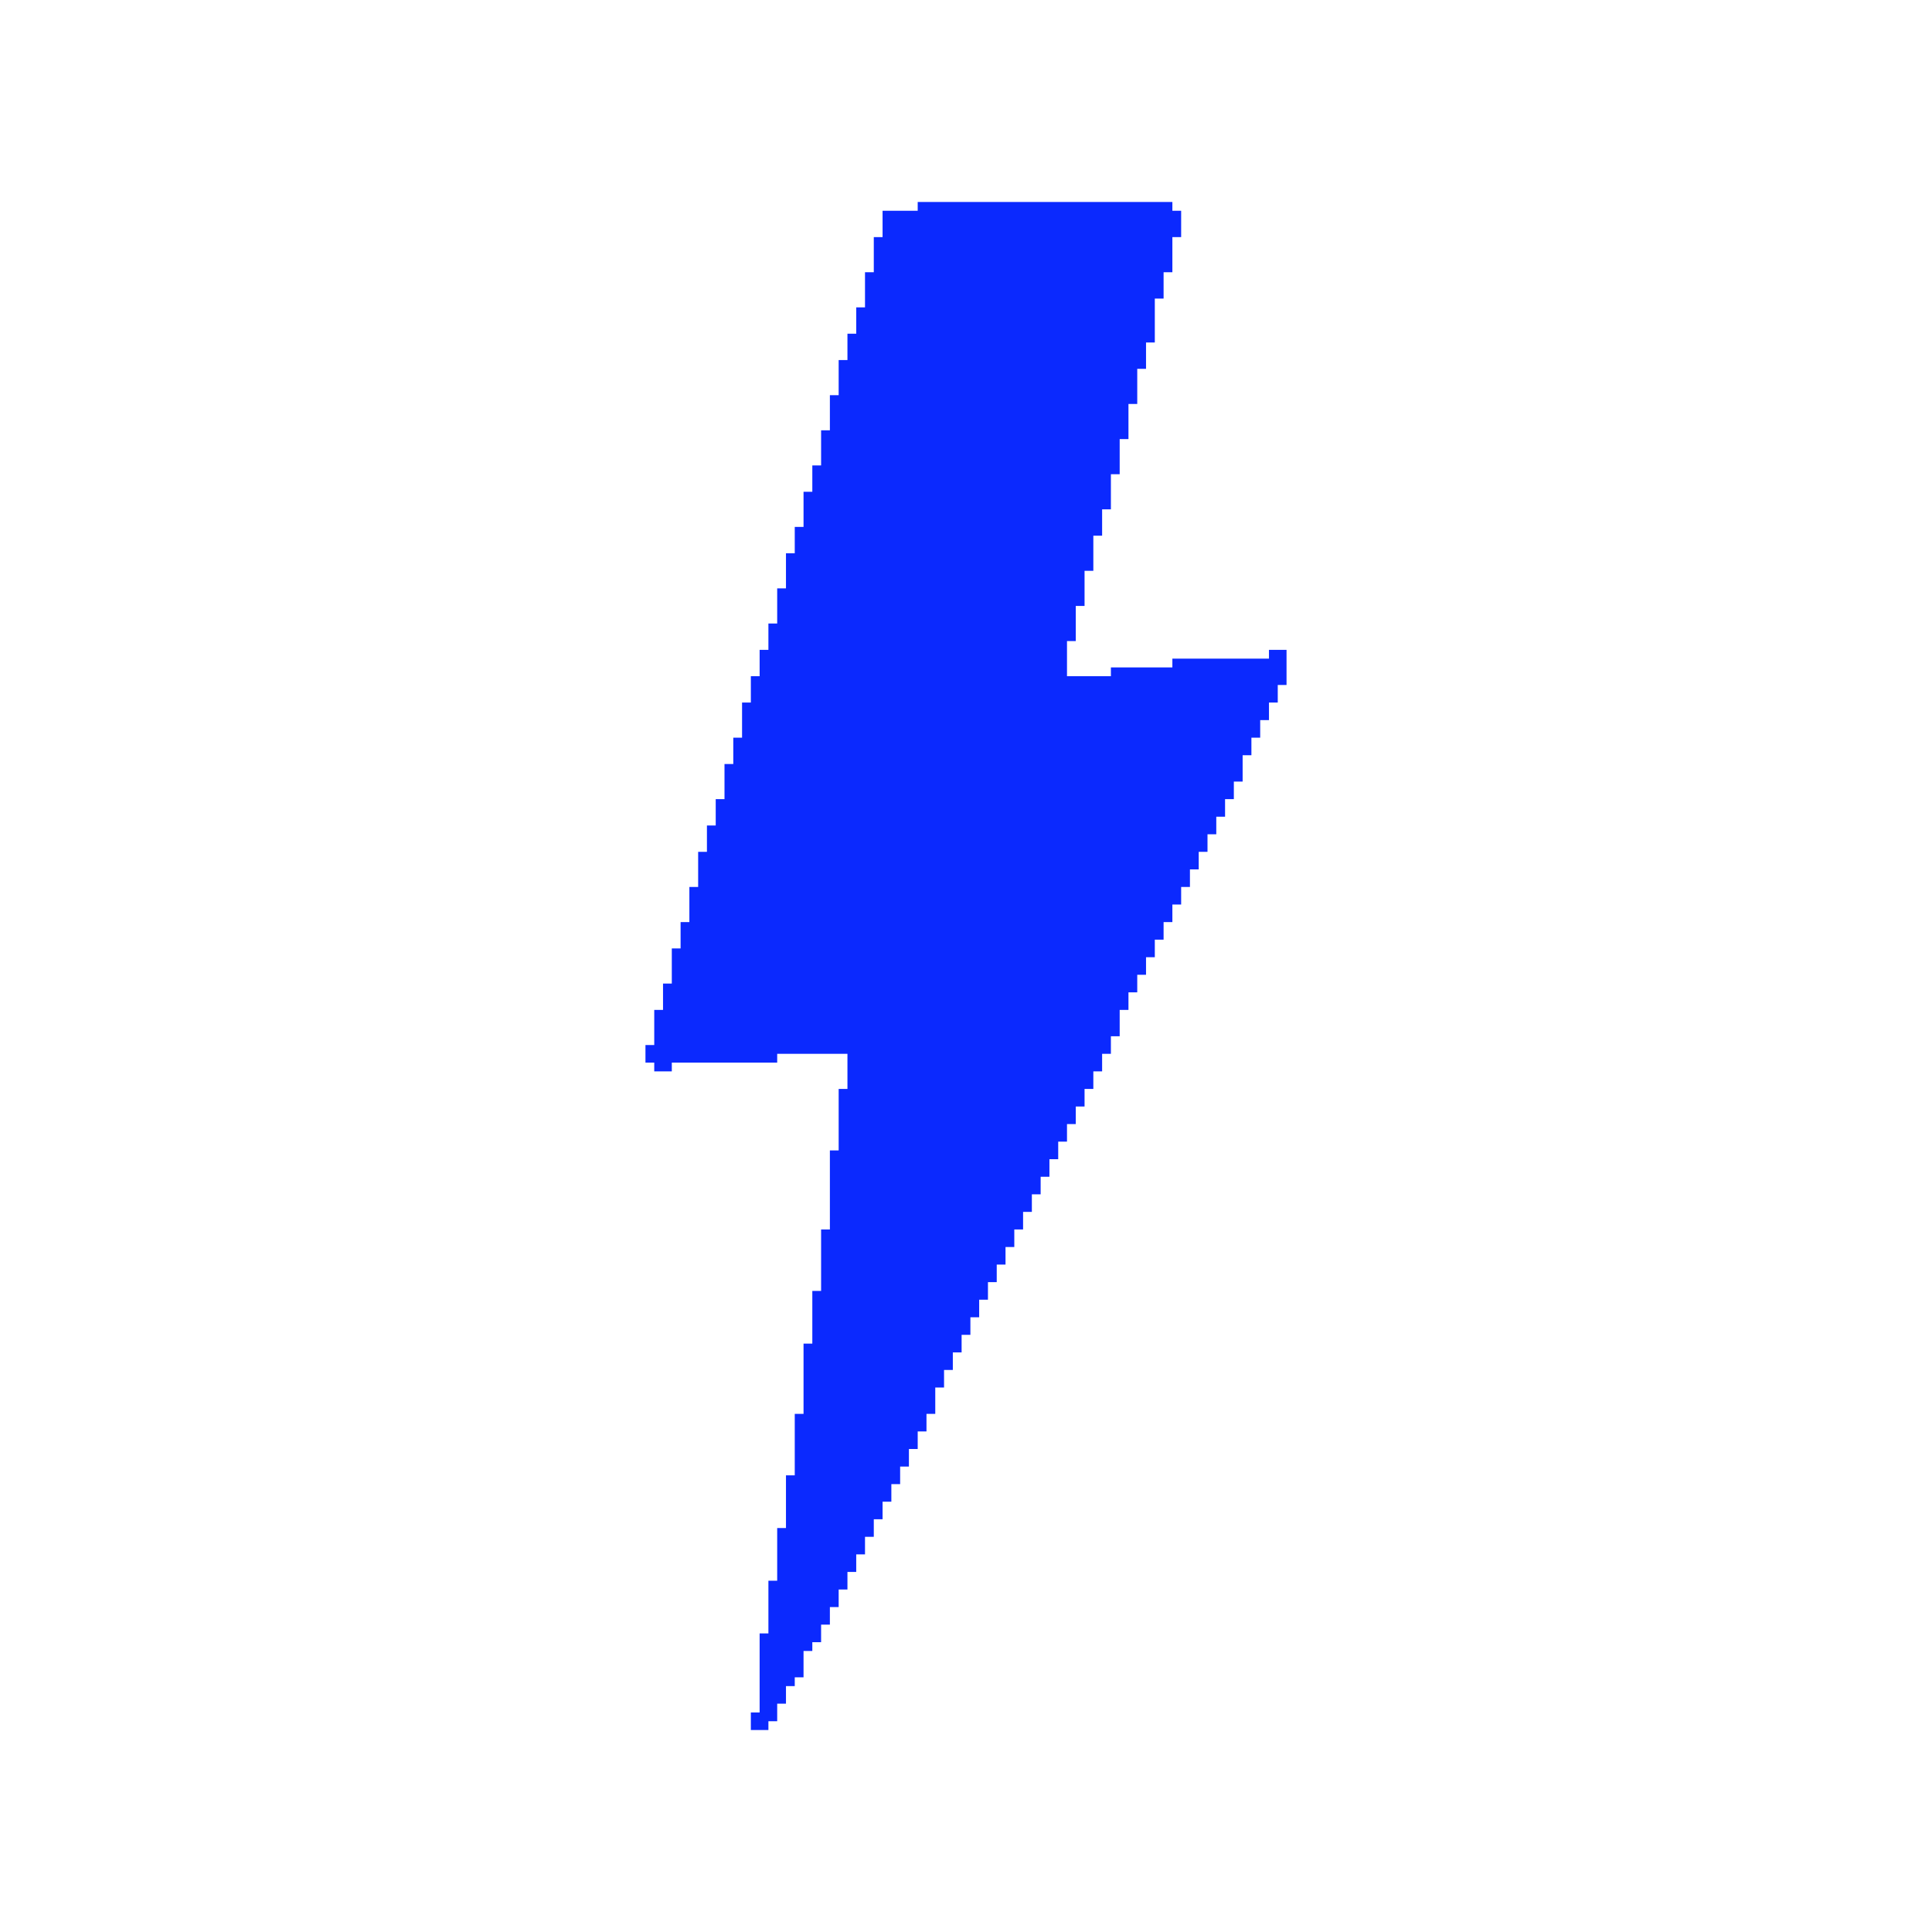
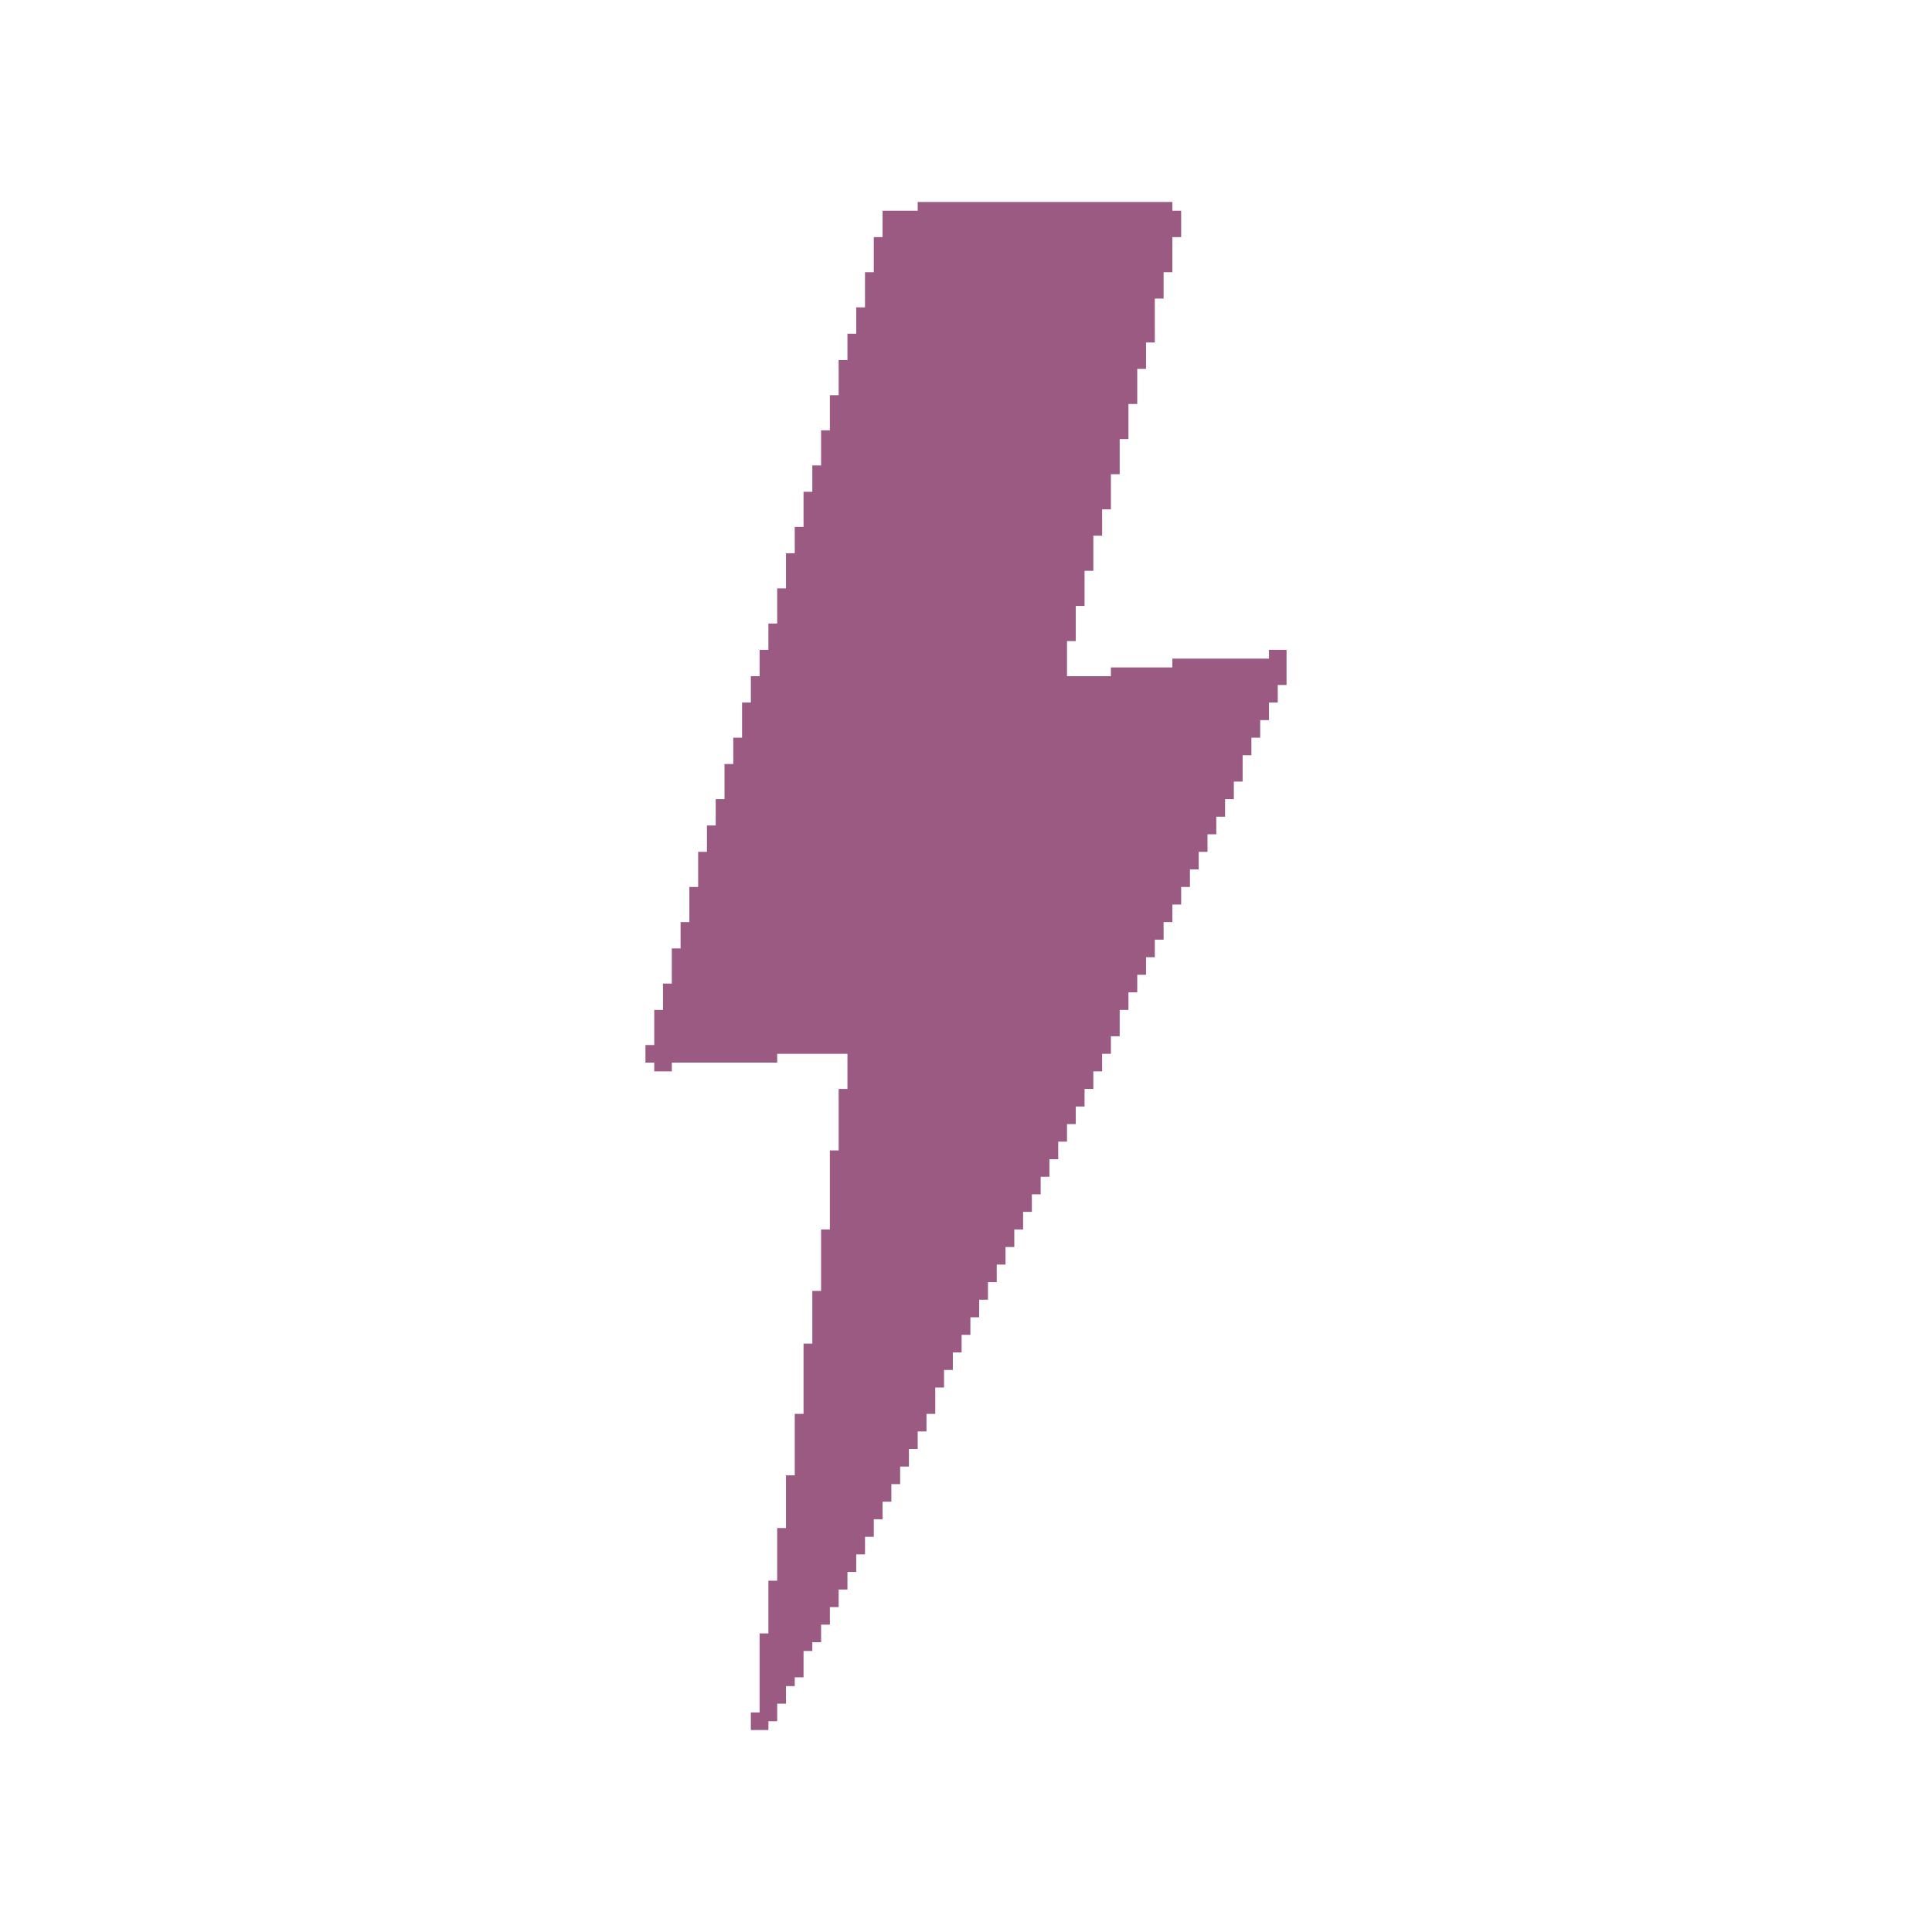
<svg xmlns="http://www.w3.org/2000/svg" width="220" height="220" viewBox="0 0 220 220" role="img" aria-labelledby="title desc">
-   <path d="M1231,309 L1260,309 L1260,310 L1261,310 L1261,313 L1260,313 L1260,317 L1259,317 L1259,320 L1258,320 L1258,325 L1257,325 L1257,328 L1256,328 L1256,332 L1255,332 L1255,336 L1254,336 L1254,340 L1253,340 L1253,344 L1252,344 L1252,347 L1251,347 L1251,351 L1250,351 L1250,355 L1249,355 L1249,359 L1248,359 L1248,363 L1253,363 L1253,362 L1260,362 L1260,361 L1271,361 L1271,360 L1273,360 L1273,364 L1272,364 L1272,366 L1271,366 L1271,368 L1270,368 L1270,370 L1269,370 L1269,372 L1268,372 L1268,375 L1267,375 L1267,377 L1266,377 L1266,379 L1265,379 L1265,381 L1264,381 L1264,383 L1263,383 L1263,385 L1262,385 L1262,387 L1261,387 L1261,389 L1260,389 L1260,391 L1259,391 L1259,393 L1258,393 L1258,395 L1257,395 L1257,397 L1256,397 L1256,399 L1255,399 L1255,401 L1254,401 L1254,404 L1253,404 L1253,406 L1252,406 L1252,408 L1251,408 L1251,410 L1250,410 L1250,412 L1249,412 L1249,414 L1248,414 L1248,416 L1247,416 L1247,418 L1246,418 L1246,420 L1245,420 L1245,422 L1244,422 L1244,424 L1243,424 L1243,426 L1242,426 L1242,428 L1241,428 L1241,430 L1240,430 L1240,432 L1239,432 L1239,434 L1238,434 L1238,436 L1237,436 L1237,438 L1236,438 L1236,440 L1235,440 L1235,442 L1234,442 L1234,444 L1233,444 L1233,447 L1232,447 L1232,449 L1231,449 L1231,451 L1230,451 L1230,453 L1229,453 L1229,455 L1228,455 L1228,457 L1227,457 L1227,459 L1226,459 L1226,461 L1225,461 L1225,463 L1224,463 L1224,465 L1223,465 L1223,467 L1222,467 L1222,469 L1221,469 L1221,471 L1220,471 L1220,473 L1219,473 L1219,474 L1218,474 L1218,477 L1217,477 L1217,478 L1216,478 L1216,480 L1215,480 L1215,482 L1214,482 L1214,483 L1212,483 L1212,481 L1213,481 L1213,472 L1214,472 L1214,466 L1215,466 L1215,460 L1216,460 L1216,454 L1217,454 L1217,447 L1218,447 L1218,439 L1219,439 L1219,433 L1220,433 L1220,426 L1221,426 L1221,417 L1222,417 L1222,410 L1223,410 L1223,406 L1215,406 L1215,407 L1203,407 L1203,408 L1201,408 L1201,407 L1200,407 L1200,405 L1201,405 L1201,401 L1202,401 L1202,398 L1203,398 L1203,394 L1204,394 L1204,391 L1205,391 L1205,387 L1206,387 L1206,383 L1207,383 L1207,380 L1208,380 L1208,377 L1209,377 L1209,373 L1210,373 L1210,370 L1211,370 L1211,366 L1212,366 L1212,363 L1213,363 L1213,360 L1214,360 L1214,357 L1215,357 L1215,353 L1216,353 L1216,349 L1217,349 L1217,346 L1218,346 L1218,342 L1219,342 L1219,339 L1220,339 L1220,335 L1221,335 L1221,331 L1222,331 L1222,327 L1223,327 L1223,324 L1224,324 L1224,321 L1225,321 L1225,317 L1226,317 L1226,313 L1227,313 L1227,310 L1231,310Z" transform="translate(-1126.5 -286)" fill="#0b29fe" fill-rule="evenodd" />
+   <path d="M1231,309 L1260,309 L1260,310 L1261,310 L1261,313 L1260,313 L1260,317 L1259,317 L1259,320 L1258,320 L1258,325 L1257,325 L1257,328 L1256,328 L1256,332 L1255,332 L1255,336 L1254,336 L1254,340 L1253,340 L1253,344 L1252,344 L1252,347 L1251,347 L1251,351 L1250,351 L1250,355 L1249,355 L1249,359 L1248,359 L1248,363 L1253,363 L1253,362 L1260,362 L1260,361 L1271,361 L1271,360 L1273,360 L1273,364 L1272,364 L1272,366 L1271,366 L1271,368 L1270,368 L1270,370 L1269,370 L1269,372 L1268,372 L1268,375 L1267,375 L1267,377 L1266,377 L1266,379 L1265,379 L1265,381 L1264,381 L1264,383 L1263,383 L1263,385 L1262,385 L1262,387 L1261,387 L1261,389 L1260,389 L1260,391 L1259,391 L1259,393 L1258,393 L1258,395 L1257,395 L1257,397 L1256,397 L1256,399 L1255,399 L1255,401 L1254,401 L1254,404 L1253,404 L1253,406 L1252,406 L1252,408 L1251,408 L1251,410 L1250,410 L1250,412 L1249,412 L1249,414 L1248,414 L1248,416 L1247,416 L1247,418 L1246,418 L1246,420 L1245,420 L1245,422 L1244,422 L1244,424 L1243,424 L1243,426 L1242,426 L1242,428 L1241,428 L1241,430 L1240,430 L1240,432 L1239,432 L1239,434 L1238,434 L1238,436 L1237,436 L1237,438 L1236,438 L1236,440 L1235,440 L1235,442 L1234,442 L1234,444 L1233,444 L1233,447 L1232,447 L1232,449 L1231,449 L1231,451 L1230,451 L1230,453 L1229,453 L1229,455 L1228,455 L1228,457 L1227,457 L1227,459 L1226,459 L1226,461 L1225,461 L1225,463 L1224,463 L1224,465 L1223,465 L1223,467 L1222,467 L1222,469 L1221,469 L1221,471 L1220,471 L1220,473 L1219,473 L1219,474 L1218,474 L1218,477 L1217,477 L1217,478 L1216,478 L1216,480 L1215,480 L1215,482 L1214,482 L1214,483 L1212,483 L1212,481 L1213,481 L1213,472 L1214,472 L1214,466 L1215,466 L1215,460 L1216,460 L1216,454 L1217,454 L1217,447 L1218,447 L1218,439 L1219,439 L1219,433 L1220,433 L1220,426 L1221,426 L1221,417 L1222,417 L1222,410 L1223,410 L1223,406 L1215,406 L1215,407 L1203,407 L1203,408 L1201,408 L1201,407 L1200,407 L1200,405 L1201,405 L1201,401 L1202,401 L1202,398 L1203,398 L1203,394 L1204,394 L1204,391 L1205,391 L1205,387 L1206,387 L1206,383 L1207,383 L1207,380 L1208,380 L1208,377 L1209,377 L1209,373 L1210,373 L1210,370 L1211,370 L1211,366 L1212,366 L1212,363 L1213,363 L1213,360 L1214,360 L1214,357 L1215,357 L1215,353 L1216,353 L1216,349 L1217,349 L1217,346 L1218,346 L1218,342 L1219,342 L1219,339 L1220,339 L1220,335 L1221,335 L1221,331 L1222,331 L1222,327 L1223,327 L1223,324 L1224,324 L1224,321 L1225,321 L1225,317 L1226,317 L1226,313 L1227,313 L1227,310 L1231,310Z" transform="translate(-1126.5 -286)" fill="#9A5A82" fill-rule="evenodd" />
</svg>
